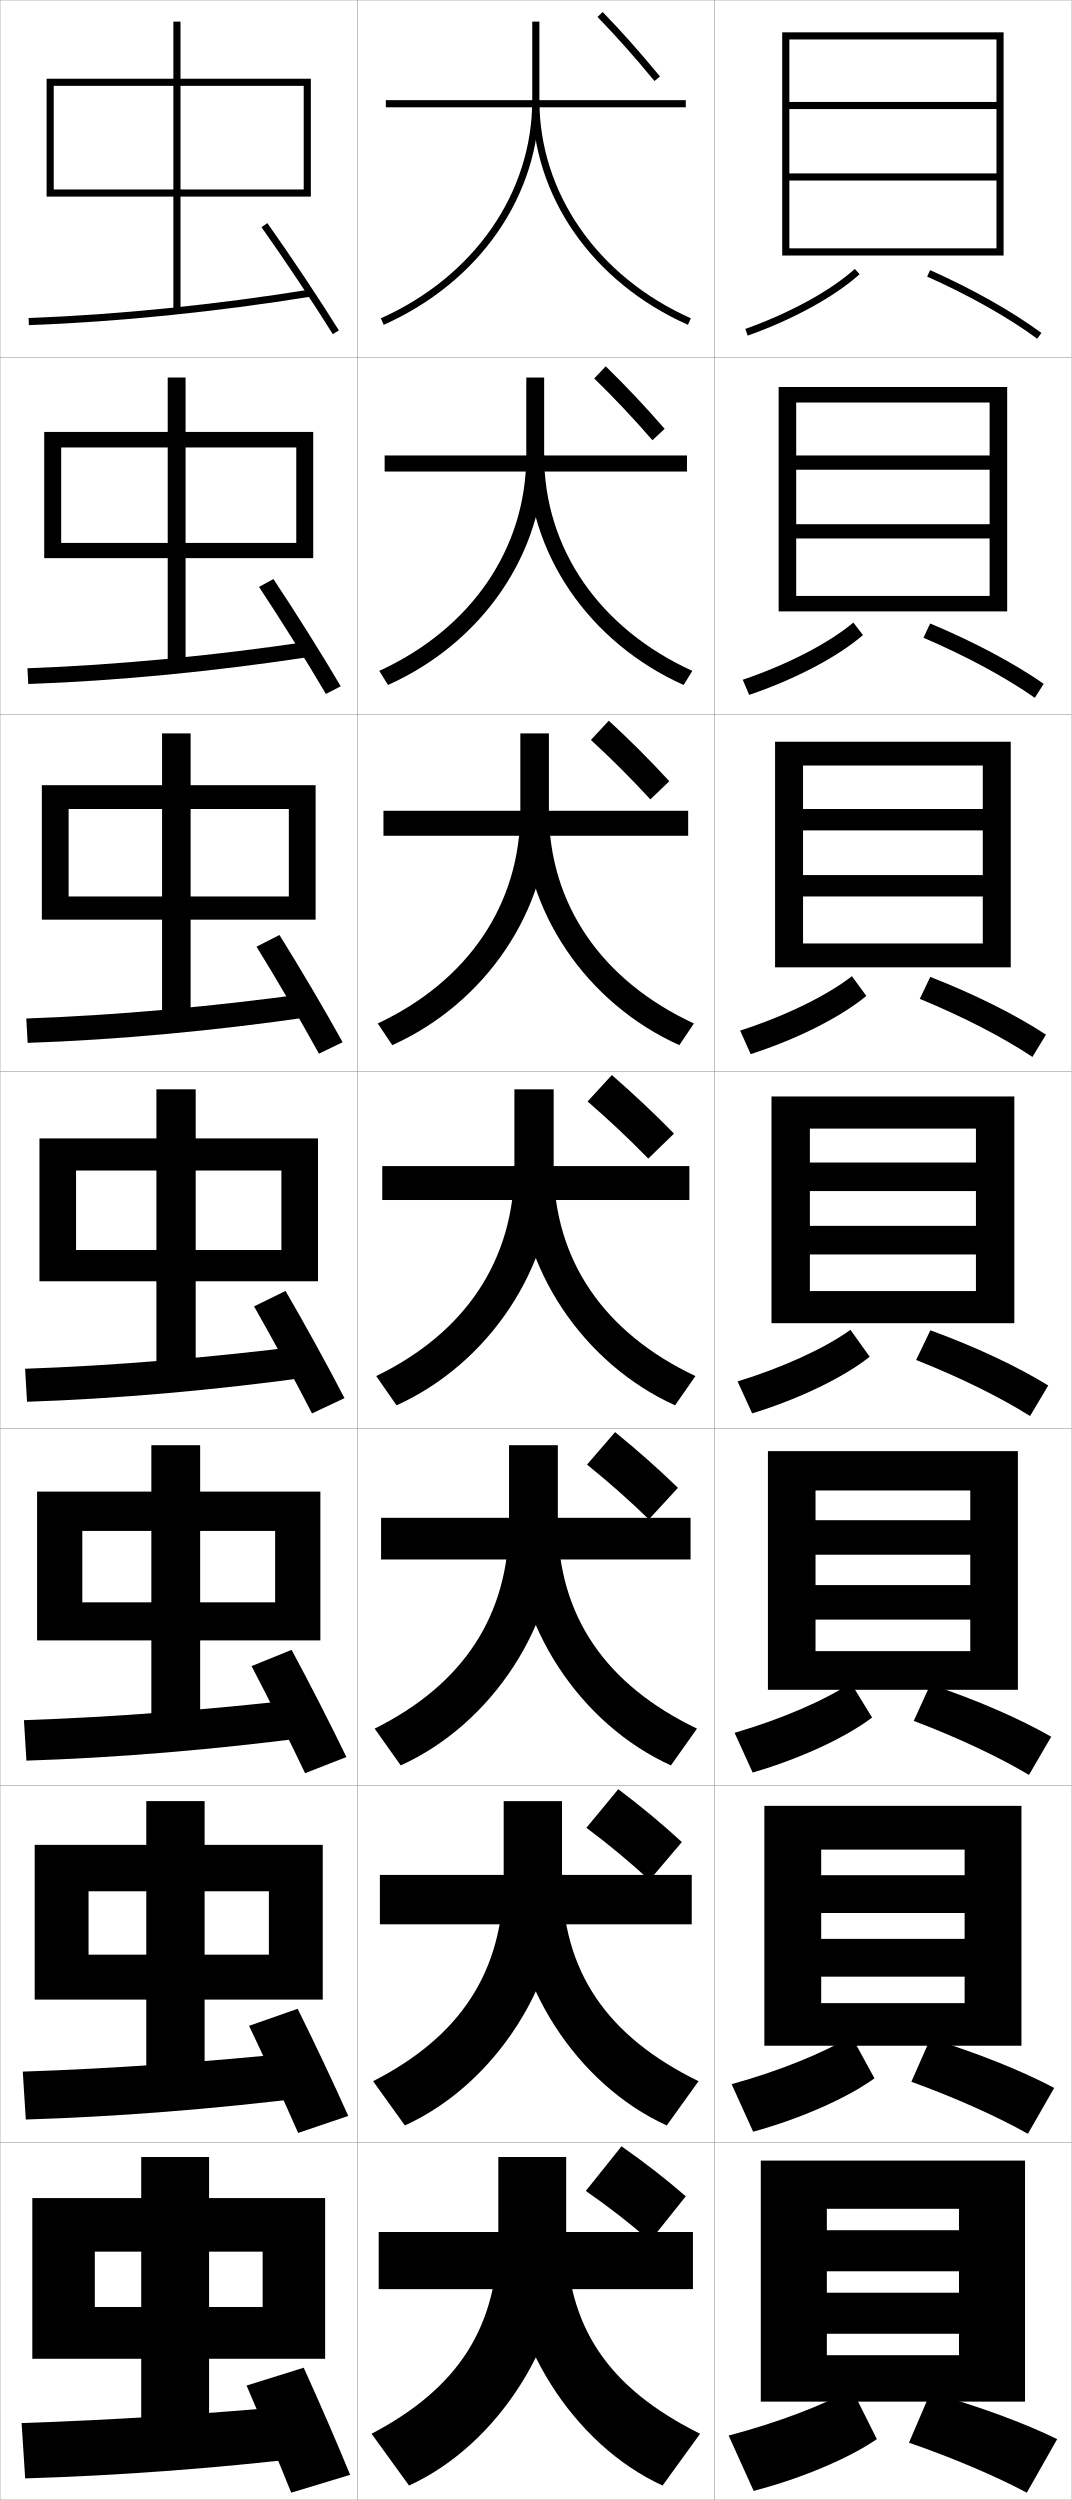
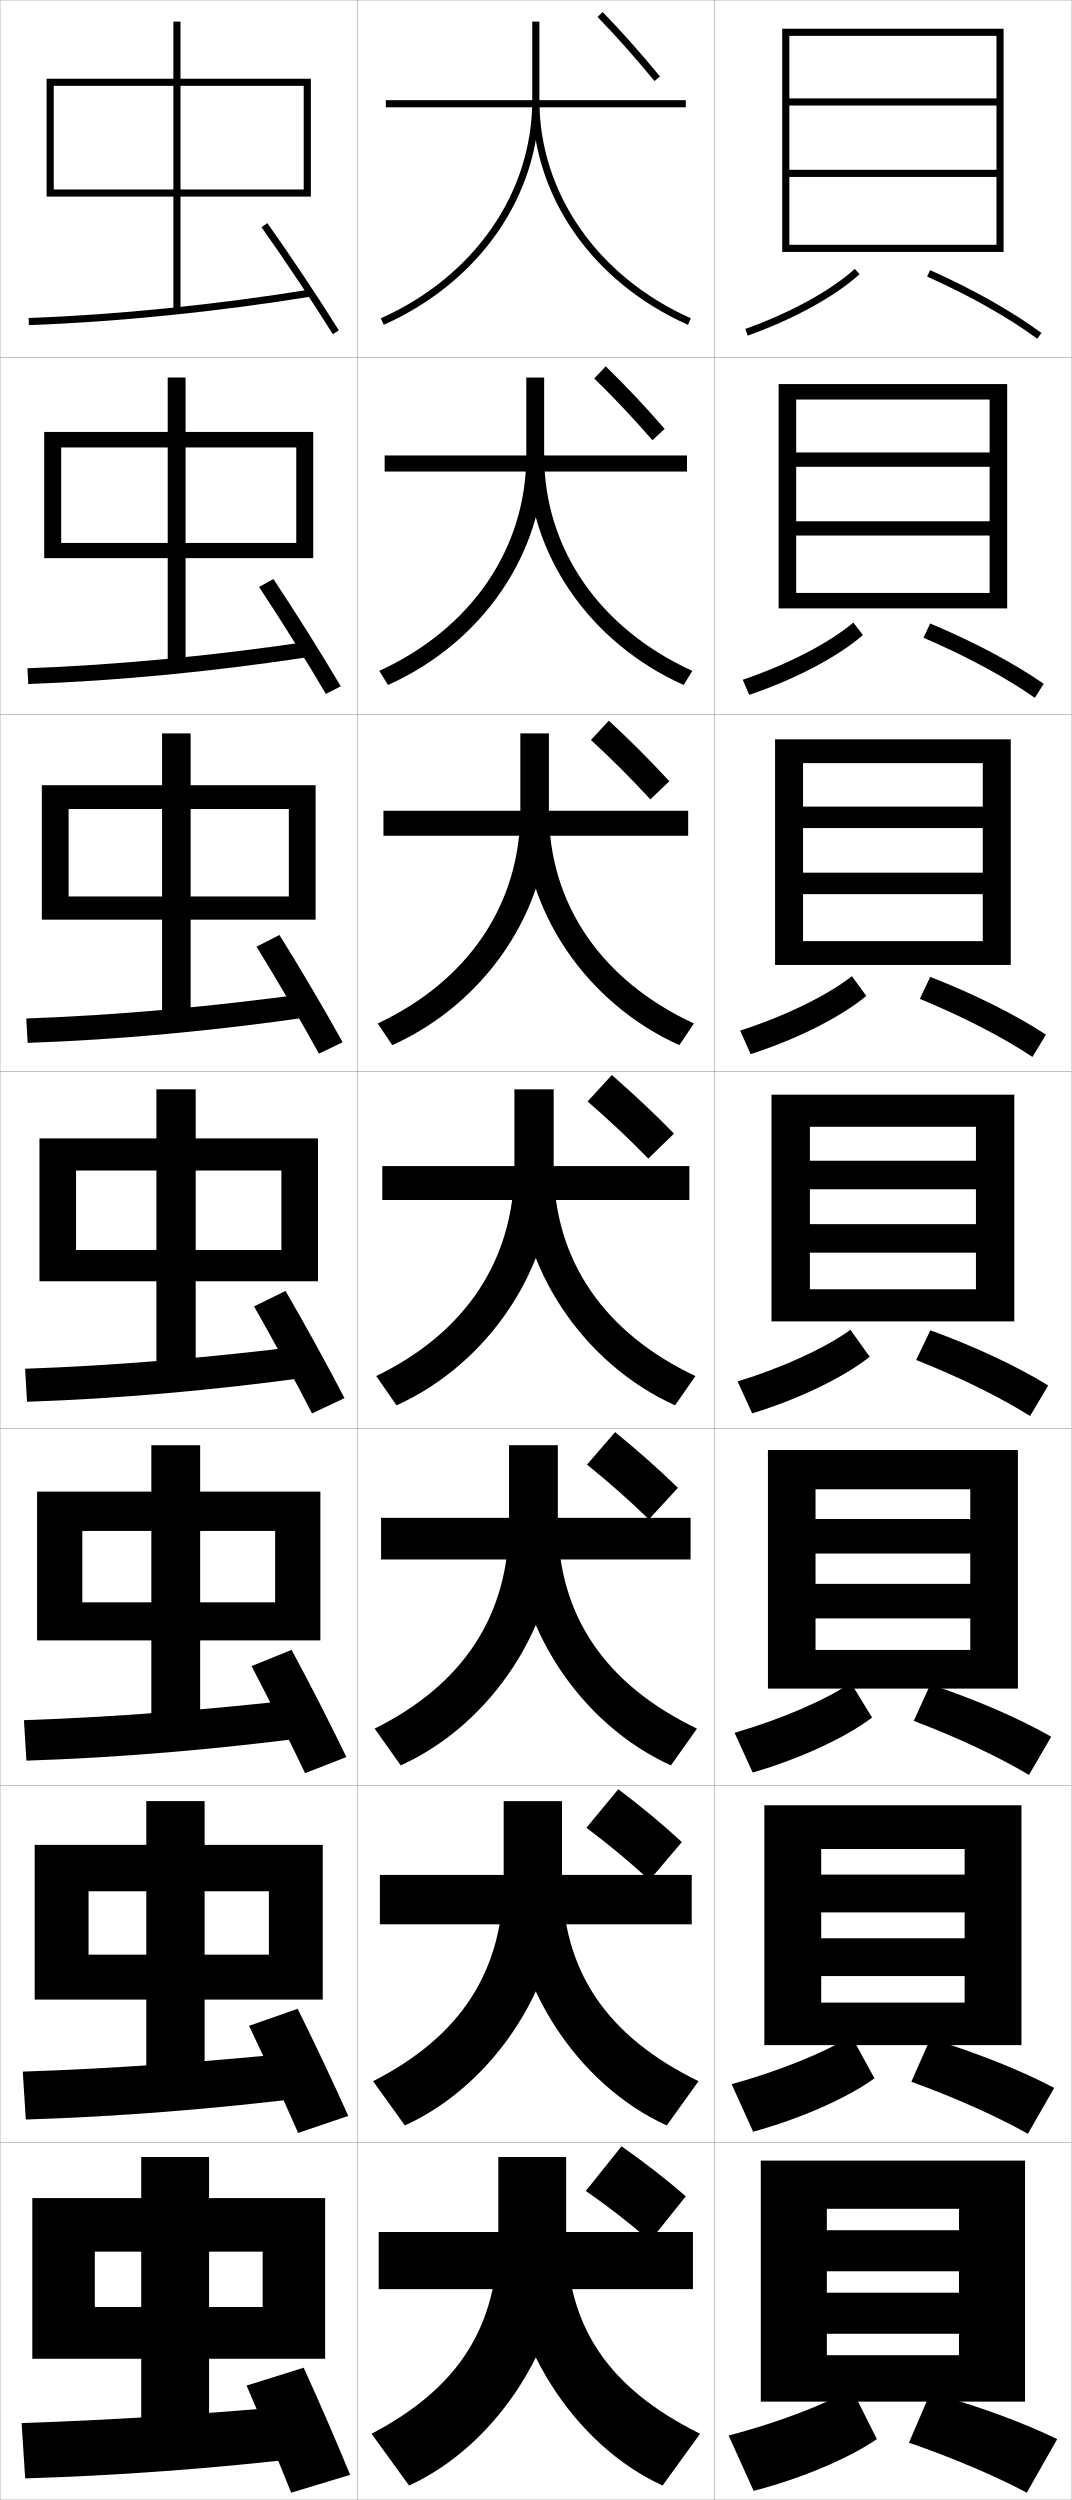
<svg xmlns="http://www.w3.org/2000/svg" width="300.1" height="700.1" viewBox="0 0 300.1 700.1" overflow="visible" enable-background="new 0 0 300.1 700.1" xml:space="preserve">
  <g id="glyphs">
    <g>
      <rect x="0.05" y="0.05" fill="none" stroke="#999999" stroke-width="0.1" width="100" height="100" />
      <rect x="0.05" y="100.05" fill="none" stroke="#999999" stroke-width="0.1" width="100" height="100" />
      <rect x="0.05" y="200.05" fill="none" stroke="#999999" stroke-width="0.1" width="100" height="100" />
      <rect x="0.05" y="300.05" fill="none" stroke="#999999" stroke-width="0.1" width="100" height="100" />
      <rect x="0.05" y="400.05" fill="none" stroke="#999999" stroke-width="0.1" width="100" height="100" />
      <rect x="0.05" y="500.05" fill="none" stroke="#999999" stroke-width="0.1" width="100" height="100" />
      <rect x="0.05" y="600.05" fill="none" stroke="#999999" stroke-width="0.1" width="100" height="100" />
      <rect x="100.05" y="0.05" fill="none" stroke="#999999" stroke-width="0.1" width="100" height="100" />
      <rect x="100.05" y="100.05" fill="none" stroke="#999999" stroke-width="0.1" width="100" height="100" />
      <rect x="100.05" y="200.05" fill="none" stroke="#999999" stroke-width="0.1" width="100" height="100" />
      <rect x="100.05" y="300.05" fill="none" stroke="#999999" stroke-width="0.1" width="100" height="100" />
      <rect x="100.05" y="400.05" fill="none" stroke="#999999" stroke-width="0.1" width="100" height="100" />
      <rect x="100.05" y="500.05" fill="none" stroke="#999999" stroke-width="0.1" width="100" height="100" />
      <rect x="100.05" y="600.05" fill="none" stroke="#999999" stroke-width="0.1" width="100" height="100" />
      <rect x="200.05" y="0.05" fill="none" stroke="#999999" stroke-width="0.1" width="100" height="100" />
      <rect x="200.05" y="100.05" fill="none" stroke="#999999" stroke-width="0.1" width="100" height="100" />
      <rect x="200.05" y="200.05" fill="none" stroke="#999999" stroke-width="0.1" width="100" height="100" />
      <rect x="200.05" y="300.05" fill="none" stroke="#999999" stroke-width="0.1" width="100" height="100" />
      <rect x="200.05" y="400.05" fill="none" stroke="#999999" stroke-width="0.1" width="100" height="100" />
      <rect x="200.05" y="500.05" fill="none" stroke="#999999" stroke-width="0.1" width="100" height="100" />
      <rect x="200.05" y="600.05" fill="none" stroke="#999999" stroke-width="0.1" width="100" height="100" />
    </g>
    <g>
      <rect x="106.05" y="625.05" width="88" height="16" />
      <rect x="106.383" y="525.05" width="87.333" height="13.834" />
      <rect x="106.717" y="425.05" width="86.667" height="11.667" />
    </g>
    <g>
      <rect x="107.05" y="326.55" width="86" height="9.5" />
      <rect x="107.383" y="227.049" width="85.333" height="7" />
      <rect x="107.716" y="127.55" width="84.667" height="4.5" />
      <rect x="108.05" y="28.05" width="84" height="2" />
    </g>
    <g>
      <path d="M158.55,625.05c0,26.579,11.784,43.7,37.5,56.5l-10.5,14.5      c-24.904-11.389-44-40.816-44-71H158.55z" />
      <path d="M157.383,525.55c0,26.554,12.609,44.728,38.233,57.267l-8.9,12.399      c-25.15-11.456-44-40.036-44-69.666H157.383z" />
      <path d="M156.217,426.05c0,26.529,13.434,45.754,38.967,58.033l-7.3,10.3      c-25.396-11.525-44-39.256-44-68.333H156.217z" />
      <path d="M155.05,326.55c0,26.504,14.26,46.781,39.7,58.8l-5.7,8.2      c-25.642-11.594-44-38.477-44-67H155.05z" />
      <path d="M190.247,292.688c-26.057-11.735-43.864-37.693-43.864-65.638h7.333      c0,26.333,14.923,47.653,40.603,59.562L190.247,292.688z" />
      <path d="M191.444,191.825c-26.473-11.876-43.728-36.909-43.728-64.275h4.667      c0,26.161,15.586,48.524,41.505,60.325L191.444,191.825z" />
      <path d="M149.05,28.05c0,26.789,16.703,50.896,43.592,62.913l0.816-1.826      c-26.158-11.691-42.408-35.098-42.408-61.087H149.05z" />
    </g>
    <g>
      <path d="M174.05,601.05l-10,12.5c6.685,4.648,12.265,9.018,18,14l10-12.5      C186.409,610.167,180.98,605.921,174.05,601.05z" />
      <path d="M164.216,511.85c6.471,4.853,11.927,9.392,17.667,14.667l9.066-10.667      c-5.64-5.173-11.092-9.725-17.8-14.8L164.216,511.85z" />
      <path d="M164.383,410.149c6.257,5.058,11.591,9.766,17.333,15.334l8.134-8.834      c-5.64-5.462-11.116-10.319-17.601-15.6L164.383,410.149z" />
      <path d="M171.35,301.05l-6.8,7.4c6.043,5.262,11.254,10.139,17,16l7.2-7      C183.111,311.698,177.61,306.534,171.35,301.05z" />
      <path d="M165.477,207.214c5.875,5.42,10.939,10.459,16.649,16.647l5.314-5.09      c-5.65-6.129-10.917-11.372-16.951-16.953L165.477,207.214z" />
      <path d="M166.404,105.98c5.708,5.578,10.624,10.78,16.298,17.294l3.429-3.182      c-5.662-6.505-10.695-11.827-16.502-17.506L166.404,105.98z" />
      <path d="M167.331,4.745c5.54,5.736,10.309,11.102,15.947,17.941l1.543-1.272      c-5.673-6.882-10.474-12.283-16.053-18.059L167.331,4.745z" />
    </g>
    <g>
      <path d="M149.05,6.05v22c0,25.989-16.25,49.396-42.408,61.087l0.816,1.826      c26.888-12.017,43.592-36.124,43.592-62.913v-22H149.05z" />
      <path d="M106.211,187.874l2.444,3.951c26.473-11.876,43.728-36.909,43.728-64.276      v-21.833h-5v21.833C147.383,153.71,131.916,176.074,106.211,187.874z" />
      <path d="M105.78,286.612l4.072,6.076c26.058-11.735,43.864-37.692,43.864-65.638      v-21.667h-8v21.667C145.716,253.382,131.033,274.703,105.78,286.612z" />
      <path d="M105.35,385.35l5.7,8.2c25.643-11.594,44-38.477,44-67v-21.5h-11v21.5      C144.05,353.054,130.15,373.331,105.35,385.35z" />
      <path d="M104.916,484.083l7.3,10.3c25.396-11.525,44-39.257,44-68.333      v-21.333h-13.667v21.333C142.549,452.578,129.564,471.804,104.916,484.083z" />
      <path d="M104.483,582.816l8.9,12.4c25.15-11.457,44-40.037,44-69.667v-21.167      h-16.333v21.167C141.05,552.104,128.979,570.277,104.483,582.816z" />
      <path d="M158.55,625.05v-21h-19v21c0,26.579-11.156,43.7-35.5,56.5l10.5,14.5      C139.454,684.661,158.55,655.233,158.55,625.05z" />
    </g>
    <g>
      <g>
        <rect x="48.55" y="6.05" width="2" height="81" />
        <path d="M13.05,22.05v33h2v-31c1.918,0,68.082,0,70,0v29c-1.943,0-70,0-70,0v2h72v-33H13.05z" />
      </g>
      <g>
        <rect x="46.966" y="105.716" width="5" height="81" />
        <path d="M12.383,120.966v35.333h4.75v-31c1.515,0,64.402,0,65.833,0v26.75       c-1.453,0-65.833,0-65.833,0v4.25h70.583v-35.333H12.383z" />
      </g>
      <g>
        <rect x="45.383" y="205.383" width="8" height="81" />
        <path d="M11.717,219.883v37.667h7.5v-31c1.112,0,60.722,0,61.667,0v24.5       c-0.962,0-61.667,0-61.667,0v6.5h69.167v-37.667H11.717z" />
      </g>
      <g>
        <rect x="43.8" y="305.05" width="11" height="81" />
        <path d="M11.05,318.8v40h10.25v-31c0.709,0,57.041,0,57.5,0v22.25c-0.472,0-57.5,0-57.5,0v8.75h67.75       v-40H11.05z" />
      </g>
      <g>
        <rect x="42.383" y="404.717" width="13.667" height="81" />
        <path d="M10.383,417.716v41.667h12.667v-30.667c0.473,0,53.694,0,54,0v20.001       c-0.314,0-54,0-54,0v10.666h66.667v-41.667H10.383z" />
      </g>
      <g>
        <rect x="40.967" y="504.383" width="16.333" height="81" />
        <path d="M9.716,516.633v43.334h15.083v-30.334c0.236,0,50.347,0,50.5,0v17.75       c-0.157,0-50.5,0-50.5,0v12.584h65.583v-43.334H9.716z" />
      </g>
      <g>
        <rect x="39.55" y="604.05" width="19" height="81" />
        <polygon points="91.05,660.55 91.05,615.55 9.05,615.55 9.05,660.55        26.55,660.55 26.55,630.55 73.55,630.55 73.55,646.05 26.55,646.05        26.55,660.55 " />
      </g>
    </g>
    <g>
      <g>
        <path d="M73.233,63.628c6.535,9.222,14.373,20.979,19.967,29.951l1.698-1.059       c-5.614-9.003-13.478-20.798-20.032-30.049L73.233,63.628z" />
        <path d="M8.015,89.051l0.07,1.998c24.649-0.883,52.75-3.729,79.125-8.012L86.89,81.062       C60.594,85.333,32.581,88.17,8.015,89.051z" />
      </g>
      <g>
        <path d="M91.259,194.324l4.164-2.132c-5.276-8.963-12.698-20.798-18.859-30.041       l-4.028,2.213C78.633,173.561,85.995,185.35,91.259,194.324z" />
        <path d="M7.687,187.134l0.225,4.415c24.794-0.863,52.624-3.554,79.354-7.677       l-0.767-4.229C60.049,183.618,32.362,186.263,7.687,187.134z" />
      </g>
      <g>
        <path d="M89.317,295.069l6.631-3.206c-4.938-8.923-11.918-20.798-17.688-30.032       l-6.422,3.271C77.498,274.272,84.384,286.093,89.317,295.069z" />
        <path d="M7.36,285.217l0.38,6.832c24.938-0.844,52.499-3.38,79.583-7.341       l-1.213-6.482C59.506,281.901,32.145,284.356,7.36,285.217z" />
      </g>
      <g>
        <path d="M87.376,395.814l9.098-4.279c-4.6-8.883-11.139-20.798-16.516-30.024       l-8.816,4.328C76.362,374.983,82.772,386.836,87.376,395.814z" />
        <path d="M7.032,383.301l0.535,9.248c25.082-0.824,52.373-3.205,79.812-7.006       l-1.66-8.736C58.962,380.186,31.927,382.45,7.032,383.301z" />
      </g>
      <g>
        <path d="M85.434,496.56l11.565-4.52c-4.262-8.843-10.359-20.798-15.343-30.017       l-11.211,4.552C75.227,475.694,81.16,487.578,85.434,496.56z" />
        <path d="M6.705,481.717l0.69,11.332c25.227-0.805,52.247-3.031,80.042-6.67       l-2.107-10.658C58.417,478.803,31.708,480.877,6.705,481.717z" />
      </g>
      <g>
        <path d="M83.492,597.305l14.032-4.76c-3.924-8.803-9.581-20.798-14.172-30.008       L69.747,567.312C74.091,576.406,79.549,588.321,83.492,597.305z" />
        <path d="M6.377,580.134l0.845,13.416c25.372-0.786,52.121-2.857,80.271-6.336       l-2.553-12.578C57.874,577.421,31.491,579.304,6.377,580.134z" />
      </g>
      <g>
        <path d="M69.05,668.05c3.906,9.067,8.888,21.015,12.5,30l16.5-5       c-3.587-8.763-8.802-20.798-13-30L69.05,668.05z" />
        <path d="M84.55,673.55c-27.221,2.488-53.277,4.181-78.5,5l1,15.5       c25.516-0.767,51.995-2.684,80.5-6L84.55,673.55z" />
      </g>
    </g>
    <g>
      <polygon points="287.05,672.55 287.05,605.05 213.05,605.05 213.05,672.55       231.55,672.55 231.55,618.55 268.55,618.55 268.55,624.55 231.55,624.55       231.55,636.05 268.55,636.05 268.55,642.05 231.55,642.05 231.55,653.55       268.55,653.55 268.55,659.55 231.55,659.55 231.55,672.55 " />
-       <path d="M214.05,505.716v67.168h15.917v-54.918c0.316,0,39.851,0,40.167,0v7.168      h-40.167v10.582h40.167v7.25h-40.167v10.584h40.167v7.416c-0.322,0-40.167,0-40.167,0      v11.918h56.083v-67.168H214.05z" />
-       <path d="M215.05,406.383v66.834h13.333v-55.834c0.633,0,42.701,0,43.333,0v8.334      h-43.333v9.666h43.333v8.5h-43.333v9.667h43.333v8.833c-0.644,0-43.333,0-43.333,0      v10.834h56.667v-66.834H215.05z" />
+       <path d="M214.05,505.55v67.167h15.917v-54.917c0.316,0,39.851,0,40.167,0v7.167      h-40.167v10.583h40.167v7.25h-40.167v10.584h40.167v7.416c-0.322,0-40.167,0-40.167,0      v11.917h56.083v-67.167H214.05z" />
+       <path d="M215.05,406.05v66.834h13.333v-55.834c0.633,0,42.701,0,43.333,0v8.334      h-43.333v9.666h43.333v8.5h-43.333v9.667h43.333v8.833c-0.644,0-43.333,0-43.333,0      v10.834h56.667v-66.834H215.05z" />
    </g>
    <g>
-       <path d="M279.05,69.55c-1.931,0-58,0-58,0v2h60v-62.5h-62v62.5h2v-60.5c1.897,0,56.103,0,58,0v17.5h-58v2      h58v18h-58v2h58V69.55z" />
-       <path d="M218.049,108.383v62.833h4.917v-58.5c1.582,0,52.585,0,54.167,0v14.833h-54.167      v4h54.167v15.25h-54.167v4h54.167v16.084c-1.608,0-54.167,0-54.167,0v4.333      h59.083v-62.833H218.049z" />
-       <path d="M217.05,207.716v63.167h7.833v-56.5c1.265,0,49.068,0,50.333,0v12.167      h-50.333v6h50.333v12.5h-50.333v6h50.333v13.167c-1.287,0-50.333,0-50.333,0v6.667      h58.167v-63.167H217.05z" />
-       <path d="M216.05,307.05v63.5h10.75v-54.5c0.949,0,45.551,0,46.5,0v9.5h-46.5v8h46.5v9.75h-46.5v8h46.5v10.25      c-0.965,0-46.5,0-46.5,0v9h57.25v-63.5H216.05z" />
+       <path d="M279.05,68.55c-1.931,0-58,0-58,0v2h60v-62.5h-62v62.5h2v-60.5c1.897,0,56.103,0,58,0v17.5h-58v2      h58v18h-58v2h58V68.55z" />
+       <path d="M218.049,107.55v62.833h4.917v-58.5c1.582,0,52.585,0,54.167,0v14.833h-54.167      v4h54.167v15.25h-54.167v4h54.167v16.083c-1.608,0-54.167,0-54.167,0v4.333      h59.083v-62.833H218.049z" />
+       <path d="M217.05,207.05v63.167h7.833v-56.5c1.265,0,49.068,0,50.333,0v12.167h-50.333v6      h50.333v12.5h-50.333v6h50.333v13.167c-1.287,0-50.333,0-50.333,0v6.667h58.167      v-63.167H217.05z" />
+       <path d="M216.05,306.55v63.5h10.75v-54.5c0.949,0,45.551,0,46.5,0v9.5h-46.5v8h46.5v9.75h-46.5v8h46.5v10.25      c-0.965,0-46.5,0-46.5,0v9h57.25v-63.5H216.05z" />
    </g>
    <g>
      <g>
        <path d="M204.05,682.05l7,15.5c13.761-3.569,27.017-9.32,34.5-14.5l-7-14       C230.788,673.443,217.987,678.38,204.05,682.05z" />
        <path d="M254.55,684.05c12.459,4.31,24.388,9.426,33,14l8.5-15       c-9.237-4.499-21.873-9.214-35.5-13L254.55,684.05z" />
      </g>
      <g>
        <path d="M204.883,583.651l6.029,13.314c13.583-3.727,26.582-9.591,33.972-14.949       l-6.466-11.849C230.899,574.792,218.442,579.896,204.883,583.651z" />
        <path d="M287.852,597.55l7.364-12.852c-9.026-4.769-21.362-9.758-34.669-13.819       l-5.331,12.105C267.571,587.456,279.336,592.749,287.852,597.55z" />
      </g>
      <g>
        <path d="M205.716,485.254l5.058,11.129c13.405-3.884,26.147-9.861,33.445-15.4       l-5.932-9.696C231.011,476.14,218.897,481.413,205.716,485.254z" />
        <path d="M288.154,497.05l6.229-10.703c-8.815-5.038-20.852-10.303-33.84-14.638       l-4.66,10.21C268.135,486.554,279.735,492.023,288.154,497.05z" />
      </g>
      <g>
        <path d="M206.55,386.856l4.086,8.943c13.228-4.042,25.713-10.133,32.917-15.851       l-5.397-7.545C231.122,377.488,219.353,382.93,206.55,386.856z" />
        <path d="M288.456,396.55l5.094-8.555c-8.604-5.308-20.342-10.847-33.01-15.456       l-3.991,8.314C268.697,385.651,280.134,391.298,288.456,396.55z" />
      </g>
      <g>
        <path d="M207.271,288.606l2.947,6.591c13.05-4.2,25.278-10.403,32.39-16.301       l-4.044-5.525C231.627,278.791,219.96,284.512,207.271,288.606z" />
        <path d="M289.122,295.984l3.792-6.239c-8.451-5.542-19.969-11.32-32.401-16.174       l-2.934,6.152C269.625,284.684,280.896,290.506,289.122,295.984z" />
      </g>
      <g>
        <path d="M207.993,190.357l1.809,4.238c12.873-4.356,24.844-10.673,31.862-16.75       l-2.692-3.504C232.133,180.094,220.568,186.095,207.993,190.357z" />
        <path d="M289.789,195.42l2.49-3.925c-8.3-5.777-19.596-11.792-31.794-16.891       l-1.875,3.989C270.552,183.717,281.66,189.716,289.789,195.42z" />
      </g>
      <g>
        <path d="M208.715,92.107l0.67,1.885c12.695-4.514,24.409-10.943,31.335-17.2       l-1.34-1.484C232.639,81.397,221.176,87.678,208.715,92.107z" />
        <path d="M259.642,77.463c11.838,5.286,22.781,11.462,30.814,17.392l1.188-1.609       c-8.146-6.012-19.222-12.266-31.186-17.608L259.642,77.463z" />
      </g>
    </g>
  </g>
</svg>
